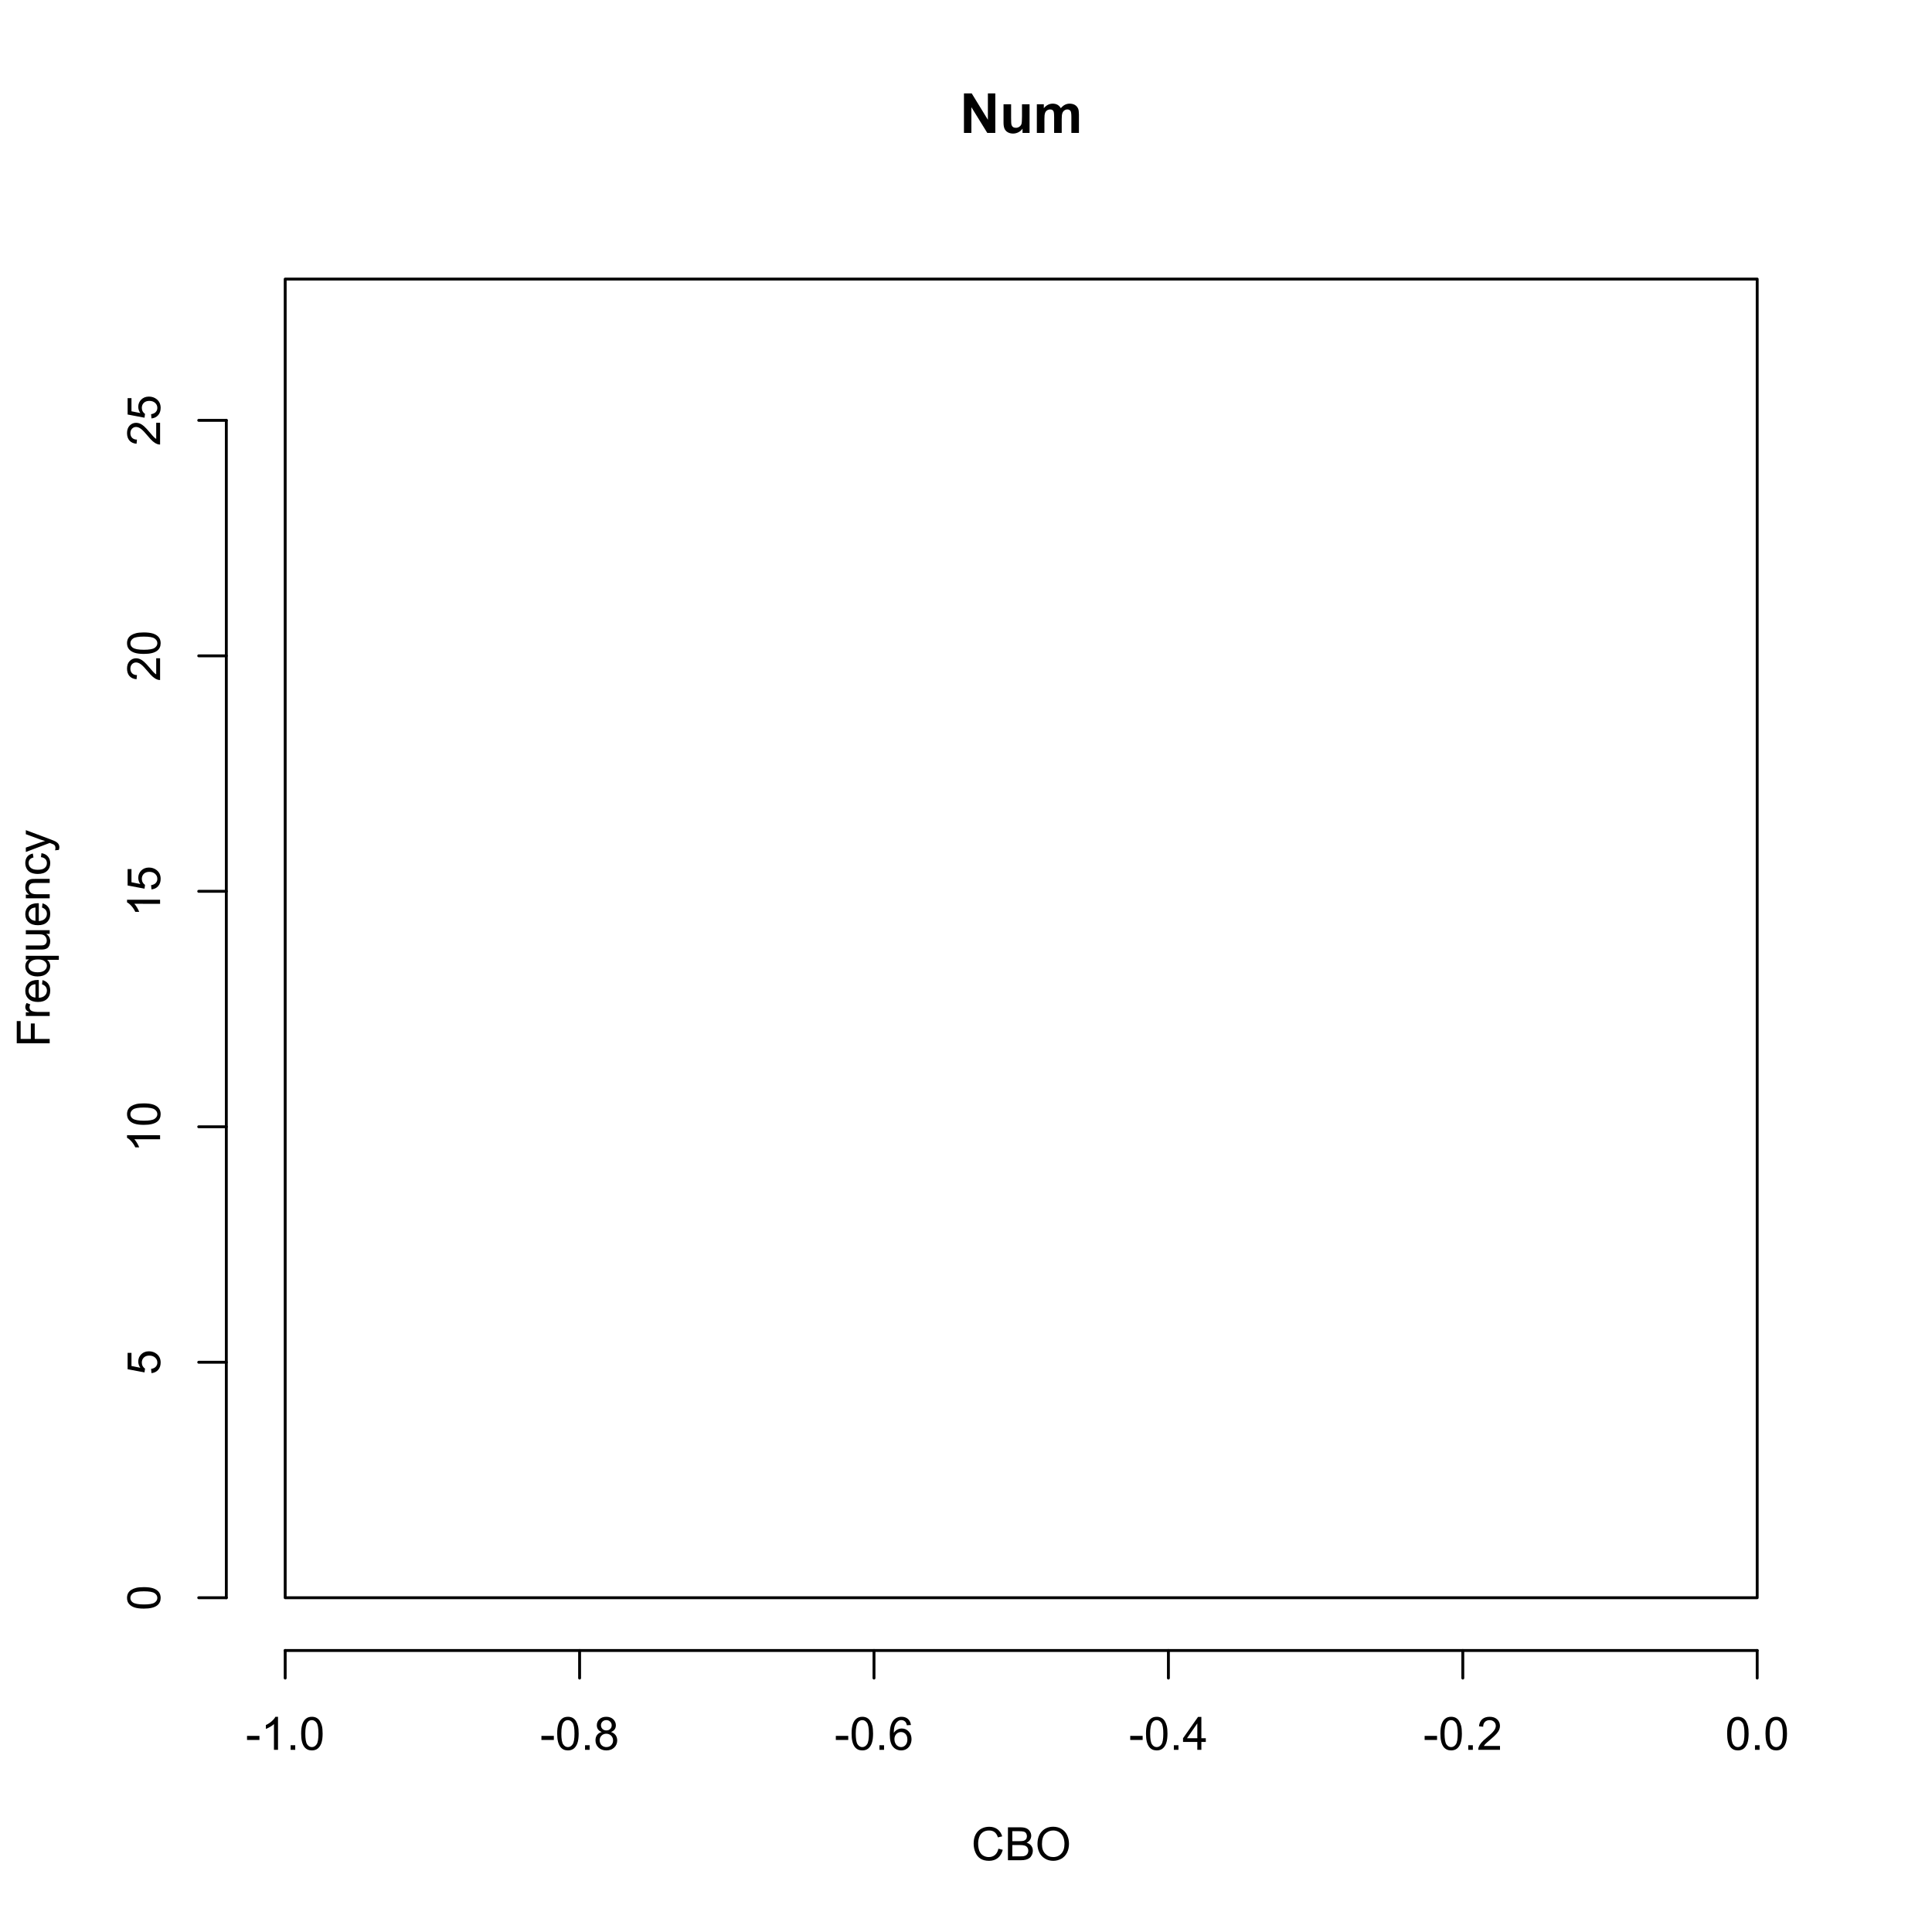
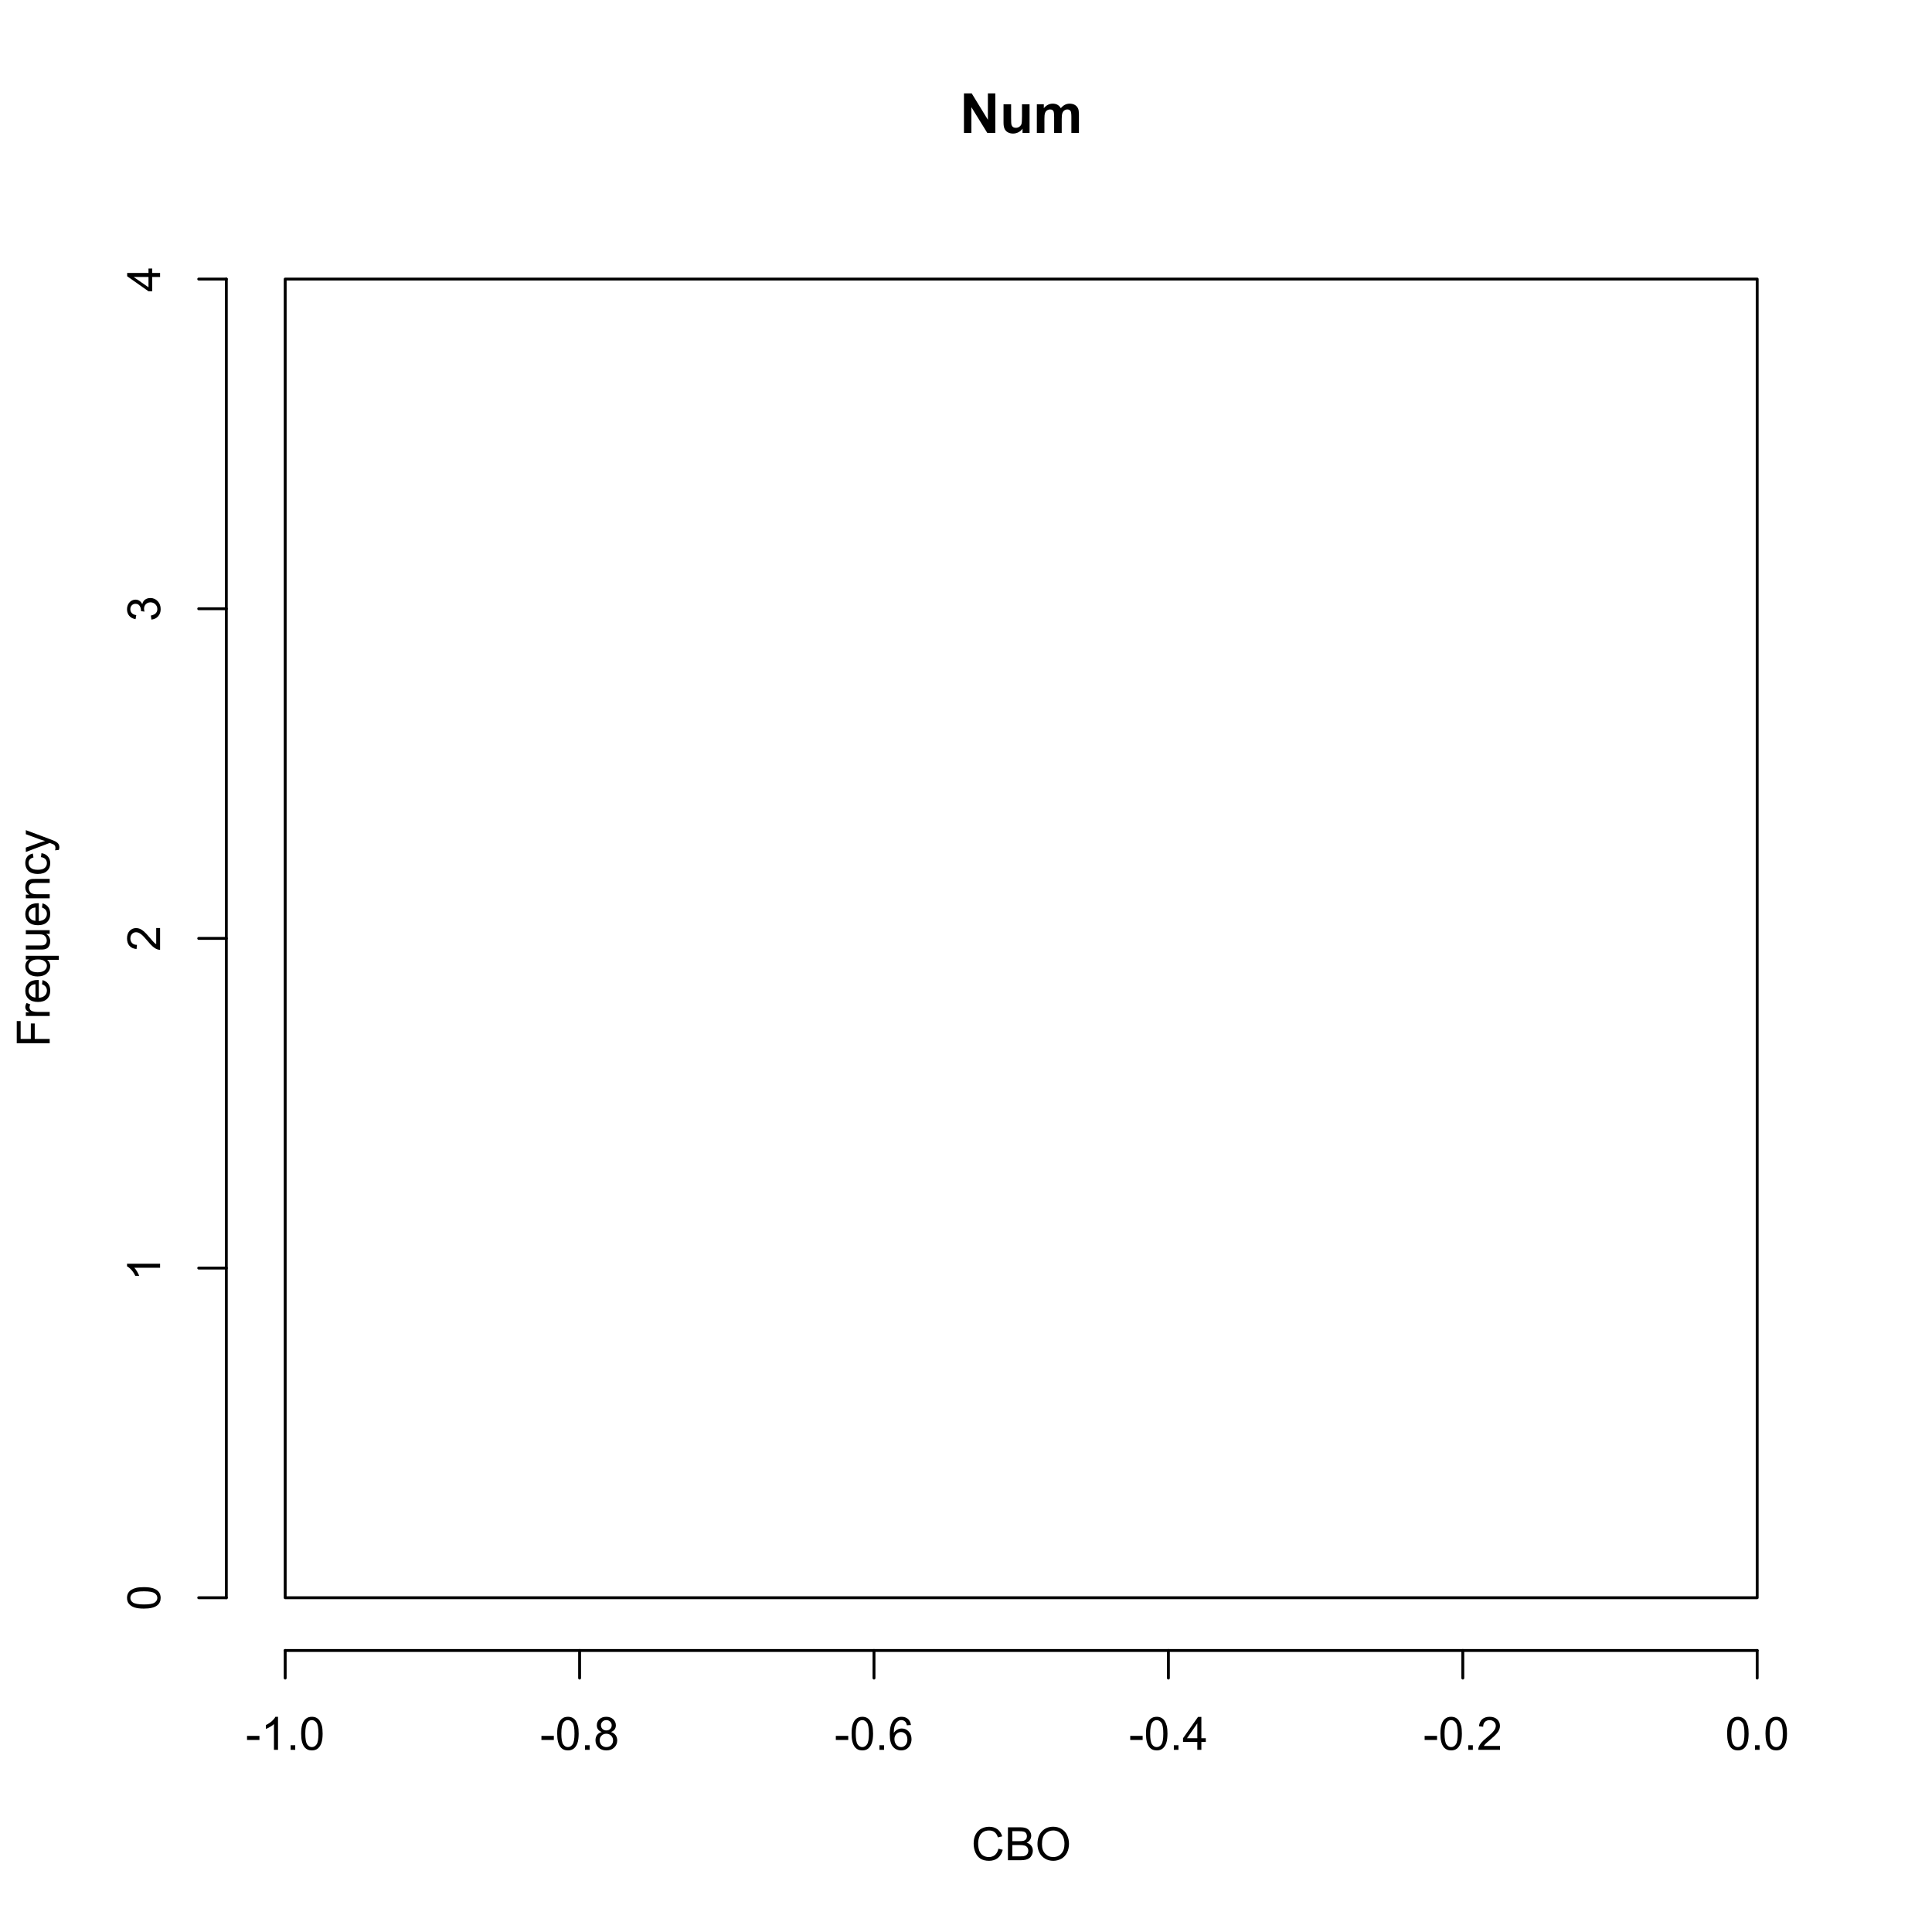
<svg xmlns="http://www.w3.org/2000/svg" xmlns:xlink="http://www.w3.org/1999/xlink" width="504pt" height="504pt" viewBox="0 0 504 504" version="1.1">
  <defs>
    <g>
      <symbol overflow="visible" id="glyph0-0">
        <path style="stroke:none;" d="M 1.801 0 L 1.801 -9 L 9 -9 L 9 0 Z M 2.023 -0.227 L 8.773 -0.227 L 8.773 -8.773 L 2.023 -8.773 Z M 2.023 -0.227 " />
      </symbol>
      <symbol overflow="visible" id="glyph0-1">
        <path style="stroke:none;" d="M 1.07 0 L 1.07 -10.309 L 3.094 -10.309 L 7.312 -3.426 L 7.312 -10.309 L 9.246 -10.309 L 9.246 0 L 7.156 0 L 3.004 -6.723 L 3.004 0 Z M 1.07 0 " />
      </symbol>
      <symbol overflow="visible" id="glyph0-2">
        <path style="stroke:none;" d="M 5.949 0 L 5.949 -1.117 C 5.672 -0.715 5.316 -0.402 4.875 -0.176 C 4.43 0.051 3.961 0.164 3.473 0.168 C 2.969 0.164 2.52 0.059 2.125 -0.16 C 1.723 -0.379 1.434 -0.691 1.258 -1.09 C 1.078 -1.488 0.988 -2.039 0.992 -2.742 L 0.992 -7.469 L 2.969 -7.469 L 2.969 -4.035 C 2.965 -2.984 3 -2.34 3.074 -2.105 C 3.145 -1.863 3.277 -1.676 3.473 -1.543 C 3.664 -1.402 3.906 -1.336 4.203 -1.336 C 4.539 -1.336 4.844 -1.426 5.109 -1.613 C 5.375 -1.793 5.559 -2.023 5.66 -2.301 C 5.758 -2.574 5.805 -3.246 5.809 -4.316 L 5.809 -7.469 L 7.785 -7.469 L 7.785 0 Z M 5.949 0 " />
      </symbol>
      <symbol overflow="visible" id="glyph0-3">
        <path style="stroke:none;" d="M 0.887 -7.469 L 2.707 -7.469 L 2.707 -6.449 C 3.355 -7.238 4.129 -7.633 5.035 -7.637 C 5.508 -7.633 5.922 -7.535 6.277 -7.34 C 6.625 -7.141 6.914 -6.844 7.145 -6.449 C 7.469 -6.844 7.824 -7.141 8.203 -7.34 C 8.582 -7.535 8.988 -7.633 9.422 -7.637 C 9.969 -7.633 10.43 -7.523 10.812 -7.301 C 11.188 -7.078 11.473 -6.75 11.664 -6.32 C 11.797 -6 11.863 -5.484 11.867 -4.773 L 11.867 0 L 9.895 0 L 9.895 -4.27 C 9.891 -5.008 9.82 -5.484 9.688 -5.703 C 9.5 -5.98 9.219 -6.121 8.844 -6.125 C 8.562 -6.121 8.305 -6.039 8.062 -5.871 C 7.82 -5.699 7.645 -5.449 7.535 -5.129 C 7.426 -4.801 7.371 -4.289 7.375 -3.586 L 7.375 0 L 5.398 0 L 5.398 -4.094 C 5.395 -4.816 5.359 -5.285 5.293 -5.5 C 5.219 -5.707 5.109 -5.863 4.965 -5.969 C 4.816 -6.07 4.617 -6.121 4.367 -6.125 C 4.059 -6.121 3.785 -6.039 3.543 -5.879 C 3.297 -5.711 3.121 -5.477 3.02 -5.168 C 2.91 -4.855 2.859 -4.34 2.863 -3.629 L 2.863 0 L 0.887 0 Z M 0.887 -7.469 " />
      </symbol>
      <symbol overflow="visible" id="glyph1-0">
        <path style="stroke:none;" d="M 1.5 0 L 1.5 -7.5 L 7.5 -7.5 L 7.5 0 Z M 1.688 -0.188 L 7.312 -0.188 L 7.312 -7.312 L 1.688 -7.312 Z M 1.688 -0.188 " />
      </symbol>
      <symbol overflow="visible" id="glyph1-1">
        <path style="stroke:none;" d="M 7.055 -3.012 L 8.191 -2.727 C 7.953 -1.789 7.523 -1.078 6.906 -0.586 C 6.285 -0.098 5.527 0.145 4.633 0.148 C 3.707 0.145 2.953 -0.039 2.375 -0.418 C 1.793 -0.793 1.352 -1.34 1.051 -2.055 C 0.746 -2.77 0.598 -3.539 0.598 -4.359 C 0.598 -5.254 0.766 -6.031 1.109 -6.699 C 1.449 -7.363 1.938 -7.871 2.57 -8.215 C 3.199 -8.559 3.895 -8.73 4.652 -8.734 C 5.512 -8.73 6.234 -8.512 6.82 -8.078 C 7.406 -7.637 7.812 -7.023 8.047 -6.234 L 6.926 -5.969 C 6.723 -6.59 6.434 -7.047 6.059 -7.336 C 5.68 -7.621 5.203 -7.762 4.629 -7.766 C 3.969 -7.762 3.414 -7.605 2.973 -7.289 C 2.527 -6.969 2.219 -6.543 2.039 -6.012 C 1.859 -5.48 1.77 -4.93 1.77 -4.367 C 1.77 -3.633 1.875 -2.996 2.086 -2.449 C 2.297 -1.902 2.629 -1.496 3.082 -1.23 C 3.531 -0.961 4.016 -0.824 4.539 -0.828 C 5.176 -0.824 5.715 -1.008 6.156 -1.379 C 6.598 -1.742 6.898 -2.289 7.055 -3.012 Z M 7.055 -3.012 " />
      </symbol>
      <symbol overflow="visible" id="glyph1-2">
        <path style="stroke:none;" d="M 0.879 0 L 0.879 -8.59 L 4.102 -8.59 C 4.758 -8.59 5.281 -8.5 5.68 -8.328 C 6.07 -8.152 6.383 -7.887 6.609 -7.527 C 6.836 -7.164 6.949 -6.785 6.949 -6.391 C 6.949 -6.023 6.848 -5.68 6.648 -5.355 C 6.449 -5.027 6.148 -4.766 5.75 -4.57 C 6.266 -4.418 6.664 -4.156 6.945 -3.793 C 7.223 -3.422 7.363 -2.988 7.367 -2.492 C 7.363 -2.086 7.277 -1.711 7.109 -1.367 C 6.938 -1.02 6.73 -0.754 6.48 -0.57 C 6.23 -0.379 5.914 -0.238 5.539 -0.145 C 5.16 -0.047 4.699 0 4.156 0 Z M 2.016 -4.98 L 3.875 -4.98 C 4.375 -4.98 4.738 -5.012 4.957 -5.078 C 5.246 -5.164 5.461 -5.309 5.609 -5.508 C 5.75 -5.703 5.824 -5.953 5.828 -6.258 C 5.824 -6.543 5.758 -6.793 5.625 -7.012 C 5.488 -7.227 5.293 -7.375 5.039 -7.457 C 4.781 -7.535 4.344 -7.574 3.734 -7.578 L 2.016 -7.578 Z M 2.016 -1.016 L 4.156 -1.016 C 4.516 -1.012 4.773 -1.027 4.93 -1.055 C 5.188 -1.102 5.406 -1.18 5.582 -1.289 C 5.758 -1.398 5.902 -1.555 6.016 -1.766 C 6.129 -1.969 6.188 -2.211 6.188 -2.492 C 6.188 -2.805 6.105 -3.082 5.941 -3.324 C 5.777 -3.559 5.547 -3.727 5.258 -3.824 C 4.961 -3.918 4.543 -3.965 4 -3.969 L 2.016 -3.969 Z M 2.016 -1.016 " />
      </symbol>
      <symbol overflow="visible" id="glyph1-3">
        <path style="stroke:none;" d="M 0.578 -4.184 C 0.574 -5.605 0.957 -6.719 1.727 -7.531 C 2.488 -8.336 3.477 -8.742 4.695 -8.742 C 5.484 -8.742 6.199 -8.551 6.836 -8.172 C 7.473 -7.793 7.957 -7.266 8.293 -6.586 C 8.625 -5.906 8.793 -5.137 8.797 -4.281 C 8.793 -3.41 8.617 -2.633 8.27 -1.945 C 7.914 -1.258 7.418 -0.734 6.773 -0.383 C 6.125 -0.027 5.43 0.145 4.688 0.148 C 3.879 0.145 3.156 -0.047 2.52 -0.438 C 1.879 -0.824 1.395 -1.359 1.07 -2.039 C 0.738 -2.715 0.574 -3.43 0.578 -4.184 Z M 1.75 -4.164 C 1.746 -3.129 2.023 -2.312 2.586 -1.719 C 3.141 -1.121 3.84 -0.824 4.68 -0.828 C 5.535 -0.824 6.238 -1.125 6.793 -1.73 C 7.344 -2.328 7.621 -3.184 7.625 -4.289 C 7.621 -4.984 7.504 -5.594 7.27 -6.117 C 7.031 -6.641 6.684 -7.043 6.23 -7.332 C 5.77 -7.617 5.262 -7.762 4.699 -7.766 C 3.895 -7.762 3.199 -7.484 2.621 -6.934 C 2.035 -6.379 1.746 -5.457 1.75 -4.164 Z M 1.75 -4.164 " />
      </symbol>
      <symbol overflow="visible" id="glyph1-4">
        <path style="stroke:none;" d="M 0.383 -2.578 L 0.383 -3.641 L 3.621 -3.641 L 3.621 -2.578 Z M 0.383 -2.578 " />
      </symbol>
      <symbol overflow="visible" id="glyph1-5">
        <path style="stroke:none;" d="M 4.469 0 L 3.414 0 L 3.414 -6.719 C 3.16 -6.477 2.828 -6.234 2.414 -5.996 C 2 -5.75 1.629 -5.57 1.305 -5.449 L 1.305 -6.469 C 1.895 -6.742 2.41 -7.078 2.852 -7.477 C 3.293 -7.871 3.605 -8.254 3.789 -8.625 L 4.469 -8.625 Z M 4.469 0 " />
      </symbol>
      <symbol overflow="visible" id="glyph1-6">
        <path style="stroke:none;" d="M 1.09 0 L 1.09 -1.203 L 2.289 -1.203 L 2.289 0 Z M 1.09 0 " />
      </symbol>
      <symbol overflow="visible" id="glyph1-7">
        <path style="stroke:none;" d="M 0.5 -4.234 C 0.496 -5.246 0.602 -6.062 0.812 -6.688 C 1.02 -7.305 1.328 -7.785 1.742 -8.121 C 2.148 -8.457 2.668 -8.625 3.297 -8.625 C 3.758 -8.625 4.164 -8.531 4.512 -8.348 C 4.855 -8.16 5.141 -7.891 5.371 -7.543 C 5.594 -7.191 5.773 -6.766 5.906 -6.266 C 6.035 -5.762 6.098 -5.086 6.102 -4.234 C 6.098 -3.227 5.996 -2.414 5.789 -1.797 C 5.578 -1.176 5.266 -0.695 4.859 -0.359 C 4.445 -0.02 3.926 0.145 3.297 0.148 C 2.465 0.145 1.816 -0.148 1.348 -0.742 C 0.781 -1.457 0.496 -2.621 0.5 -4.234 Z M 1.582 -4.234 C 1.582 -2.824 1.746 -1.887 2.074 -1.418 C 2.402 -0.949 2.809 -0.715 3.297 -0.719 C 3.777 -0.715 4.184 -0.949 4.52 -1.422 C 4.848 -1.887 5.016 -2.824 5.016 -4.234 C 5.016 -5.648 4.848 -6.59 4.52 -7.055 C 4.184 -7.516 3.773 -7.746 3.289 -7.75 C 2.801 -7.746 2.414 -7.543 2.125 -7.137 C 1.762 -6.613 1.582 -5.645 1.582 -4.234 Z M 1.582 -4.234 " />
      </symbol>
      <symbol overflow="visible" id="glyph1-8">
        <path style="stroke:none;" d="M 2.121 -4.656 C 1.684 -4.816 1.359 -5.047 1.148 -5.344 C 0.938 -5.641 0.832 -5.996 0.832 -6.41 C 0.832 -7.035 1.055 -7.559 1.504 -7.984 C 1.953 -8.41 2.551 -8.625 3.297 -8.625 C 4.043 -8.625 4.648 -8.406 5.109 -7.973 C 5.566 -7.535 5.793 -7.004 5.797 -6.383 C 5.793 -5.977 5.688 -5.629 5.48 -5.34 C 5.27 -5.043 4.953 -4.816 4.531 -4.656 C 5.055 -4.48 5.457 -4.203 5.734 -3.824 C 6.008 -3.438 6.145 -2.98 6.148 -2.453 C 6.145 -1.715 5.887 -1.098 5.367 -0.602 C 4.844 -0.102 4.16 0.145 3.316 0.148 C 2.469 0.145 1.785 -0.102 1.266 -0.605 C 0.742 -1.105 0.48 -1.734 0.484 -2.484 C 0.48 -3.039 0.621 -3.504 0.91 -3.887 C 1.191 -4.262 1.598 -4.52 2.121 -4.656 Z M 1.91 -6.445 C 1.91 -6.039 2.039 -5.707 2.301 -5.449 C 2.562 -5.191 2.902 -5.062 3.32 -5.062 C 3.723 -5.062 4.055 -5.188 4.32 -5.445 C 4.578 -5.695 4.711 -6.012 4.711 -6.387 C 4.711 -6.773 4.574 -7.098 4.309 -7.363 C 4.035 -7.625 3.703 -7.758 3.312 -7.758 C 2.906 -7.758 2.574 -7.629 2.309 -7.371 C 2.043 -7.113 1.91 -6.805 1.91 -6.445 Z M 1.57 -2.477 C 1.57 -2.176 1.641 -1.887 1.785 -1.605 C 1.926 -1.324 2.137 -1.105 2.422 -0.949 C 2.699 -0.793 3.004 -0.715 3.328 -0.719 C 3.832 -0.715 4.246 -0.879 4.578 -1.207 C 4.902 -1.531 5.066 -1.941 5.07 -2.445 C 5.066 -2.945 4.898 -3.367 4.562 -3.703 C 4.223 -4.035 3.801 -4.199 3.293 -4.203 C 2.793 -4.199 2.379 -4.035 2.059 -3.711 C 1.73 -3.379 1.57 -2.969 1.57 -2.477 Z M 1.57 -2.477 " />
      </symbol>
      <symbol overflow="visible" id="glyph1-9">
        <path style="stroke:none;" d="M 5.969 -6.484 L 4.922 -6.406 C 4.828 -6.812 4.695 -7.113 4.523 -7.305 C 4.234 -7.605 3.883 -7.758 3.469 -7.758 C 3.133 -7.758 2.836 -7.664 2.586 -7.477 C 2.25 -7.234 1.988 -6.879 1.797 -6.414 C 1.605 -5.949 1.508 -5.289 1.5 -4.43 C 1.754 -4.812 2.062 -5.098 2.434 -5.289 C 2.797 -5.473 3.184 -5.566 3.586 -5.57 C 4.289 -5.566 4.887 -5.309 5.383 -4.793 C 5.875 -4.277 6.121 -3.609 6.125 -2.789 C 6.121 -2.25 6.004 -1.746 5.773 -1.285 C 5.539 -0.82 5.223 -0.469 4.816 -0.223 C 4.41 0.023 3.949 0.145 3.434 0.148 C 2.555 0.145 1.836 -0.176 1.285 -0.82 C 0.727 -1.469 0.449 -2.535 0.453 -4.02 C 0.449 -5.676 0.758 -6.883 1.371 -7.641 C 1.902 -8.297 2.621 -8.625 3.531 -8.625 C 4.207 -8.625 4.762 -8.434 5.195 -8.055 C 5.625 -7.676 5.883 -7.152 5.969 -6.484 Z M 1.664 -2.781 C 1.664 -2.418 1.738 -2.07 1.895 -1.738 C 2.043 -1.406 2.262 -1.152 2.543 -0.98 C 2.82 -0.801 3.109 -0.715 3.414 -0.719 C 3.859 -0.715 4.242 -0.895 4.566 -1.258 C 4.883 -1.613 5.043 -2.102 5.047 -2.727 C 5.043 -3.316 4.887 -3.785 4.57 -4.129 C 4.25 -4.469 3.852 -4.641 3.375 -4.641 C 2.898 -4.641 2.492 -4.469 2.16 -4.129 C 1.828 -3.785 1.664 -3.336 1.664 -2.781 Z M 1.664 -2.781 " />
      </symbol>
      <symbol overflow="visible" id="glyph1-10">
        <path style="stroke:none;" d="M 3.879 0 L 3.879 -2.055 L 0.152 -2.055 L 0.152 -3.023 L 4.07 -8.59 L 4.934 -8.59 L 4.934 -3.023 L 6.094 -3.023 L 6.094 -2.055 L 4.934 -2.055 L 4.934 0 Z M 3.879 -3.023 L 3.879 -6.898 L 1.188 -3.023 Z M 3.879 -3.023 " />
      </symbol>
      <symbol overflow="visible" id="glyph1-11">
        <path style="stroke:none;" d="M 6.039 -1.016 L 6.039 0 L 0.363 0 C 0.355 -0.254 0.395 -0.496 0.484 -0.734 C 0.629 -1.117 0.859 -1.5 1.18 -1.875 C 1.492 -2.25 1.953 -2.684 2.562 -3.176 C 3.492 -3.941 4.125 -4.547 4.453 -4.992 C 4.781 -5.438 4.945 -5.859 4.945 -6.266 C 4.945 -6.68 4.793 -7.031 4.496 -7.32 C 4.191 -7.602 3.805 -7.746 3.328 -7.75 C 2.82 -7.746 2.414 -7.594 2.109 -7.293 C 1.805 -6.984 1.648 -6.562 1.648 -6.031 L 0.562 -6.141 C 0.633 -6.945 0.91 -7.559 1.398 -7.988 C 1.879 -8.41 2.531 -8.625 3.352 -8.625 C 4.172 -8.625 4.824 -8.395 5.309 -7.938 C 5.789 -7.48 6.027 -6.914 6.031 -6.242 C 6.027 -5.895 5.957 -5.559 5.82 -5.227 C 5.676 -4.891 5.441 -4.539 5.117 -4.176 C 4.789 -3.805 4.25 -3.301 3.492 -2.664 C 2.859 -2.129 2.453 -1.77 2.273 -1.582 C 2.094 -1.395 1.945 -1.203 1.828 -1.016 Z M 6.039 -1.016 " />
      </symbol>
      <symbol overflow="visible" id="glyph2-0">
        <path style="stroke:none;" d="M 0 -1.5 L -7.5 -1.5 L -7.5 -7.5 L 0 -7.5 Z M -0.188 -1.688 L -0.188 -7.312 L -7.312 -7.312 L -7.312 -1.688 Z M -0.188 -1.688 " />
      </symbol>
      <symbol overflow="visible" id="glyph2-1">
        <path style="stroke:none;" d="M 0 -0.984 L -8.59 -0.984 L -8.59 -6.781 L -7.578 -6.781 L -7.578 -2.121 L -4.914 -2.121 L -4.914 -6.152 L -3.902 -6.152 L -3.902 -2.121 L 0 -2.121 Z M 0 -0.984 " />
      </symbol>
      <symbol overflow="visible" id="glyph2-2">
        <path style="stroke:none;" d="M 0 -0.781 L -6.223 -0.781 L -6.223 -1.73 L -5.281 -1.73 C -5.719 -1.969 -6.012 -2.191 -6.152 -2.398 C -6.293 -2.602 -6.363 -2.828 -6.363 -3.078 C -6.363 -3.43 -6.25 -3.793 -6.023 -4.16 L -5.047 -3.797 C -5.195 -3.539 -5.273 -3.281 -5.273 -3.023 C -5.273 -2.793 -5.203 -2.586 -5.066 -2.402 C -4.926 -2.219 -4.734 -2.086 -4.488 -2.012 C -4.113 -1.891 -3.703 -1.832 -3.258 -1.836 L 0 -1.836 Z M 0 -0.781 " />
      </symbol>
      <symbol overflow="visible" id="glyph2-3">
        <path style="stroke:none;" d="M -2.004 -5.051 L -1.867 -6.141 C -1.23 -5.969 -0.738 -5.648 -0.387 -5.184 C -0.035 -4.719 0.141 -4.125 0.141 -3.406 C 0.141 -2.492 -0.137 -1.77 -0.699 -1.238 C -1.254 -0.703 -2.043 -0.438 -3.059 -0.441 C -4.105 -0.438 -4.918 -0.707 -5.496 -1.25 C -6.074 -1.785 -6.363 -2.484 -6.363 -3.348 C -6.363 -4.176 -6.078 -4.855 -5.512 -5.383 C -4.945 -5.91 -4.148 -6.176 -3.121 -6.176 C -3.055 -6.176 -2.961 -6.172 -2.84 -6.172 L -2.844 -1.531 C -2.156 -1.566 -1.633 -1.762 -1.27 -2.109 C -0.906 -2.457 -0.727 -2.891 -0.727 -3.41 C -0.727 -3.797 -0.828 -4.125 -1.031 -4.402 C -1.234 -4.672 -1.559 -4.891 -2.004 -5.051 Z M -3.711 -1.59 L -3.707 -5.062 C -4.227 -5.016 -4.621 -4.883 -4.887 -4.664 C -5.293 -4.328 -5.496 -3.891 -5.496 -3.359 C -5.496 -2.871 -5.332 -2.465 -5.008 -2.137 C -4.684 -1.805 -4.25 -1.621 -3.711 -1.59 Z M -3.711 -1.59 " />
      </symbol>
      <symbol overflow="visible" id="glyph2-4">
        <path style="stroke:none;" d="M 2.387 -4.758 L -0.66 -4.758 C -0.43 -4.594 -0.238 -4.363 -0.086 -4.066 C 0.066 -3.77 0.141 -3.457 0.141 -3.129 C 0.141 -2.391 -0.152 -1.754 -0.742 -1.223 C -1.332 -0.688 -2.141 -0.422 -3.172 -0.422 C -3.793 -0.422 -4.355 -0.527 -4.852 -0.746 C -5.344 -0.961 -5.719 -1.277 -5.977 -1.691 C -6.234 -2.102 -6.363 -2.555 -6.363 -3.047 C -6.363 -3.816 -6.039 -4.422 -5.391 -4.863 L -6.223 -4.863 L -6.223 -5.812 L 2.387 -5.812 Z M -3.129 -1.508 C -2.328 -1.504 -1.727 -1.672 -1.328 -2.012 C -0.926 -2.344 -0.727 -2.746 -0.727 -3.219 C -0.727 -3.664 -0.914 -4.051 -1.297 -4.375 C -1.672 -4.699 -2.254 -4.863 -3.035 -4.863 C -3.863 -4.863 -4.484 -4.691 -4.902 -4.352 C -5.32 -4.008 -5.531 -3.605 -5.531 -3.148 C -5.531 -2.688 -5.336 -2.301 -4.949 -1.984 C -4.559 -1.664 -3.953 -1.504 -3.129 -1.508 Z M -3.129 -1.508 " />
      </symbol>
      <symbol overflow="visible" id="glyph2-5">
        <path style="stroke:none;" d="M 0 -4.867 L -0.914 -4.867 C -0.211 -4.379 0.141 -3.723 0.141 -2.895 C 0.141 -2.527 0.07 -2.184 -0.07 -1.867 C -0.211 -1.547 -0.387 -1.309 -0.598 -1.156 C -0.809 -1 -1.07 -0.895 -1.383 -0.832 C -1.59 -0.789 -1.918 -0.766 -2.367 -0.77 L -6.223 -0.77 L -6.223 -1.824 L -2.773 -1.824 C -2.219 -1.82 -1.848 -1.844 -1.656 -1.887 C -1.379 -1.949 -1.16 -2.09 -1.004 -2.309 C -0.84 -2.523 -0.762 -2.789 -0.766 -3.105 C -0.762 -3.418 -0.844 -3.715 -1.008 -3.996 C -1.172 -4.273 -1.391 -4.469 -1.672 -4.586 C -1.945 -4.699 -2.352 -4.758 -2.887 -4.758 L -6.223 -4.758 L -6.223 -5.812 L 0 -5.812 Z M 0 -4.867 " />
      </symbol>
      <symbol overflow="visible" id="glyph2-6">
        <path style="stroke:none;" d="M 0 -0.789 L -6.223 -0.793 L -6.223 -1.742 L -5.336 -1.742 C -6.02 -2.195 -6.363 -2.855 -6.363 -3.723 C -6.363 -4.09 -6.293 -4.434 -6.16 -4.754 C -6.023 -5.066 -5.848 -5.305 -5.633 -5.461 C -5.41 -5.617 -5.152 -5.727 -4.852 -5.789 C -4.656 -5.828 -4.312 -5.848 -3.824 -5.848 L 0 -5.848 L 0 -4.793 L -3.785 -4.793 C -4.215 -4.793 -4.535 -4.75 -4.75 -4.668 C -4.961 -4.586 -5.129 -4.441 -5.258 -4.234 C -5.383 -4.023 -5.449 -3.777 -5.449 -3.5 C -5.449 -3.047 -5.305 -2.66 -5.02 -2.336 C -4.734 -2.008 -4.195 -1.844 -3.398 -1.848 L 0 -1.844 Z M 0 -0.789 " />
      </symbol>
      <symbol overflow="visible" id="glyph2-7">
        <path style="stroke:none;" d="M -2.277 -4.852 L -2.145 -5.891 C -1.426 -5.773 -0.863 -5.484 -0.465 -5.02 C -0.059 -4.551 0.141 -3.977 0.141 -3.297 C 0.141 -2.445 -0.137 -1.762 -0.695 -1.246 C -1.25 -0.727 -2.047 -0.469 -3.086 -0.469 C -3.754 -0.469 -4.344 -0.578 -4.852 -0.801 C -5.355 -1.023 -5.73 -1.363 -5.984 -1.82 C -6.234 -2.273 -6.363 -2.77 -6.363 -3.305 C -6.363 -3.98 -6.191 -4.531 -5.848 -4.965 C -5.504 -5.391 -5.02 -5.668 -4.395 -5.789 L -4.234 -4.766 C -4.652 -4.664 -4.969 -4.492 -5.18 -4.246 C -5.391 -3.996 -5.496 -3.695 -5.496 -3.348 C -5.496 -2.812 -5.305 -2.383 -4.922 -2.051 C -4.539 -1.719 -3.938 -1.551 -3.117 -1.555 C -2.281 -1.551 -1.672 -1.711 -1.293 -2.035 C -0.914 -2.352 -0.727 -2.77 -0.727 -3.289 C -0.727 -3.695 -0.852 -4.043 -1.105 -4.324 C -1.359 -4.602 -1.75 -4.777 -2.277 -4.852 Z M -2.277 -4.852 " />
      </symbol>
      <symbol overflow="visible" id="glyph2-8">
        <path style="stroke:none;" d="M 2.398 -0.742 L 1.406 -0.625 C 1.469 -0.855 1.5 -1.059 1.5 -1.23 C 1.5 -1.465 1.461 -1.652 1.383 -1.793 C 1.305 -1.934 1.195 -2.047 1.055 -2.141 C 0.949 -2.203 0.688 -2.312 0.27 -2.461 C 0.211 -2.48 0.125 -2.512 0.012 -2.555 L -6.223 -0.195 L -6.223 -1.332 L -2.617 -2.625 C -2.16 -2.789 -1.68 -2.938 -1.176 -3.078 C -1.656 -3.195 -2.129 -3.34 -2.594 -3.508 L -6.223 -4.84 L -6.223 -5.895 L 0.105 -3.527 C 0.789 -3.273 1.258 -3.074 1.52 -2.938 C 1.863 -2.746 2.117 -2.531 2.281 -2.289 C 2.438 -2.043 2.52 -1.754 2.523 -1.422 C 2.52 -1.215 2.477 -0.988 2.398 -0.742 Z M 2.398 -0.742 " />
      </symbol>
      <symbol overflow="visible" id="glyph2-9">
        <path style="stroke:none;" d="M -4.234 -0.5 C -5.246 -0.496 -6.062 -0.602 -6.688 -0.812 C -7.305 -1.02 -7.785 -1.328 -8.121 -1.742 C -8.457 -2.152 -8.625 -2.672 -8.625 -3.301 C -8.625 -3.758 -8.531 -4.164 -8.348 -4.512 C -8.16 -4.859 -7.891 -5.145 -7.543 -5.371 C -7.191 -5.594 -6.766 -5.773 -6.266 -5.906 C -5.762 -6.035 -5.086 -6.098 -4.234 -6.102 C -3.223 -6.098 -2.41 -5.996 -1.793 -5.789 C -1.176 -5.578 -0.695 -5.266 -0.359 -4.859 C -0.02 -4.445 0.145 -3.926 0.148 -3.297 C 0.145 -2.465 -0.148 -1.816 -0.742 -1.348 C -1.457 -0.781 -2.621 -0.496 -4.234 -0.5 Z M -4.234 -1.582 C -2.824 -1.582 -1.887 -1.746 -1.418 -2.074 C -0.949 -2.402 -0.715 -2.809 -0.719 -3.297 C -0.715 -3.777 -0.949 -4.184 -1.422 -4.52 C -1.887 -4.848 -2.824 -5.016 -4.234 -5.016 C -5.648 -5.016 -6.59 -4.848 -7.055 -4.52 C -7.516 -4.188 -7.746 -3.777 -7.75 -3.289 C -7.746 -2.801 -7.543 -2.414 -7.137 -2.129 C -6.613 -1.762 -5.645 -1.582 -4.234 -1.582 Z M -4.234 -1.582 " />
      </symbol>
      <symbol overflow="visible" id="glyph2-10">
-         <path style="stroke:none;" d="M -2.25 -0.5 L -2.344 -1.605 C -1.805 -1.684 -1.398 -1.871 -1.125 -2.176 C -0.852 -2.473 -0.715 -2.836 -0.719 -3.258 C -0.715 -3.766 -0.906 -4.195 -1.293 -4.547 C -1.672 -4.898 -2.18 -5.074 -2.816 -5.074 C -3.414 -5.074 -3.891 -4.902 -4.242 -4.566 C -4.59 -4.227 -4.762 -3.785 -4.766 -3.242 C -4.762 -2.898 -4.684 -2.594 -4.531 -2.32 C -4.375 -2.047 -4.176 -1.832 -3.93 -1.676 L -4.062 -0.688 L -8.473 -1.52 L -8.473 -5.789 L -7.465 -5.789 L -7.465 -2.363 L -5.156 -1.898 C -5.516 -2.414 -5.695 -2.953 -5.695 -3.523 C -5.695 -4.27 -5.434 -4.902 -4.914 -5.422 C -4.395 -5.934 -3.727 -6.191 -2.91 -6.195 C -2.133 -6.191 -1.461 -5.965 -0.895 -5.516 C -0.199 -4.961 0.145 -4.211 0.148 -3.258 C 0.145 -2.477 -0.07 -1.836 -0.508 -1.344 C -0.941 -0.848 -1.523 -0.566 -2.25 -0.5 Z M -2.25 -0.5 " />
+         <path style="stroke:none;" d="M 0 -4.469 L 0 -3.414 L -6.719 -3.418 C -6.477 -3.16 -6.234 -2.828 -5.996 -2.418 C -5.75 -2.004 -5.57 -1.633 -5.449 -1.309 L -6.469 -1.309 C -6.742 -1.895 -7.078 -2.41 -7.477 -2.852 C -7.871 -3.293 -8.254 -3.605 -8.625 -3.793 L -8.625 -4.473 Z M 0 -4.469 " />
      </symbol>
      <symbol overflow="visible" id="glyph2-11">
-         <path style="stroke:none;" d="M 0 -4.469 L 0 -3.414 L -6.719 -3.418 C -6.477 -3.16 -6.234 -2.828 -5.996 -2.418 C -5.75 -2.004 -5.57 -1.633 -5.449 -1.309 L -6.469 -1.309 C -6.742 -1.895 -7.078 -2.41 -7.477 -2.852 C -7.871 -3.293 -8.254 -3.605 -8.625 -3.793 L -8.625 -4.473 Z M 0 -4.469 " />
+         <path style="stroke:none;" d="M -1.012 -6.039 L 0 -6.039 L 0 -0.363 C -0.254 -0.355 -0.496 -0.395 -0.734 -0.488 C -1.117 -0.629 -1.5 -0.859 -1.875 -1.18 C -2.25 -1.496 -2.684 -1.957 -3.176 -2.562 C -3.941 -3.492 -4.547 -4.125 -4.992 -4.453 C -5.438 -4.781 -5.859 -4.945 -6.266 -4.945 C -6.68 -4.945 -7.031 -4.793 -7.32 -4.496 C -7.602 -4.195 -7.746 -3.809 -7.75 -3.328 C -7.746 -2.82 -7.594 -2.414 -7.293 -2.109 C -6.984 -1.805 -6.562 -1.648 -6.031 -1.648 L -6.141 -0.562 C -6.945 -0.637 -7.559 -0.914 -7.988 -1.402 C -8.41 -1.883 -8.625 -2.535 -8.625 -3.352 C -8.625 -4.176 -8.395 -4.828 -7.938 -5.309 C -7.48 -5.789 -6.914 -6.027 -6.242 -6.031 C -5.895 -6.027 -5.559 -5.957 -5.227 -5.82 C -4.891 -5.676 -4.539 -5.441 -4.176 -5.117 C -3.805 -4.789 -3.301 -4.25 -2.664 -3.492 C -2.129 -2.859 -1.77 -2.453 -1.582 -2.273 C -1.395 -2.094 -1.203 -1.945 -1.012 -1.828 Z M -1.012 -6.039 " />
      </symbol>
      <symbol overflow="visible" id="glyph2-12">
-         <path style="stroke:none;" d="M -1.012 -6.039 L 0 -6.039 L 0 -0.363 C -0.254 -0.355 -0.496 -0.395 -0.734 -0.488 C -1.117 -0.629 -1.5 -0.859 -1.875 -1.18 C -2.25 -1.496 -2.684 -1.957 -3.176 -2.562 C -3.941 -3.492 -4.547 -4.125 -4.992 -4.453 C -5.438 -4.781 -5.859 -4.945 -6.266 -4.945 C -6.68 -4.945 -7.031 -4.793 -7.32 -4.496 C -7.602 -4.195 -7.746 -3.809 -7.75 -3.328 C -7.746 -2.82 -7.594 -2.414 -7.293 -2.109 C -6.984 -1.805 -6.562 -1.648 -6.031 -1.648 L -6.141 -0.562 C -6.945 -0.637 -7.559 -0.914 -7.988 -1.402 C -8.41 -1.883 -8.625 -2.535 -8.625 -3.352 C -8.625 -4.176 -8.395 -4.828 -7.938 -5.309 C -7.48 -5.789 -6.914 -6.027 -6.242 -6.031 C -5.895 -6.027 -5.559 -5.957 -5.227 -5.82 C -4.891 -5.676 -4.539 -5.441 -4.176 -5.117 C -3.805 -4.789 -3.301 -4.25 -2.664 -3.492 C -2.129 -2.859 -1.77 -2.453 -1.582 -2.273 C -1.395 -2.094 -1.203 -1.945 -1.012 -1.828 Z M -1.012 -6.039 " />
+         <path style="stroke:none;" d="M -2.266 -0.504 L -2.406 -1.559 C -1.809 -1.68 -1.379 -1.883 -1.113 -2.176 C -0.848 -2.465 -0.715 -2.82 -0.719 -3.242 C -0.715 -3.734 -0.887 -4.152 -1.234 -4.496 C -1.574 -4.832 -2 -5.004 -2.512 -5.008 C -2.992 -5.004 -3.391 -4.848 -3.711 -4.535 C -4.023 -4.219 -4.184 -3.816 -4.184 -3.328 C -4.184 -3.129 -4.145 -2.879 -4.066 -2.586 L -4.992 -2.703 C -4.984 -2.77 -4.98 -2.828 -4.98 -2.871 C -4.98 -3.32 -5.098 -3.723 -5.332 -4.086 C -5.566 -4.441 -5.926 -4.621 -6.414 -4.625 C -6.801 -4.621 -7.121 -4.492 -7.375 -4.23 C -7.629 -3.969 -7.758 -3.629 -7.758 -3.219 C -7.758 -2.805 -7.629 -2.465 -7.371 -2.191 C -7.113 -1.918 -6.727 -1.742 -6.211 -1.664 L -6.398 -0.609 C -7.105 -0.738 -7.652 -1.031 -8.043 -1.488 C -8.43 -1.945 -8.625 -2.512 -8.625 -3.195 C -8.625 -3.66 -8.523 -4.094 -8.324 -4.488 C -8.121 -4.883 -7.848 -5.184 -7.5 -5.395 C -7.148 -5.602 -6.777 -5.707 -6.391 -5.707 C -6.02 -5.707 -5.684 -5.605 -5.379 -5.406 C -5.074 -5.207 -4.832 -4.914 -4.652 -4.523 C -4.535 -5.031 -4.289 -5.426 -3.922 -5.707 C -3.547 -5.988 -3.086 -6.129 -2.535 -6.129 C -1.781 -6.129 -1.145 -5.855 -0.629 -5.309 C -0.105 -4.762 0.152 -4.07 0.152 -3.234 C 0.152 -2.477 -0.07 -1.848 -0.52 -1.355 C -0.969 -0.855 -1.551 -0.574 -2.266 -0.504 Z M -2.266 -0.504 " />
+       </symbol>
+       <symbol overflow="visible" id="glyph2-13">
+         <path style="stroke:none;" d="M 0 -3.879 L -2.055 -3.879 L -2.055 -0.152 L -3.023 -0.152 L -8.59 -4.074 L -8.59 -4.934 L -3.023 -4.934 L -3.023 -6.094 L -2.055 -6.094 L -2.055 -4.934 L 0 -4.934 Z M -3.023 -3.879 L -6.898 -3.879 L -3.023 -1.191 Z M -3.023 -3.879 " />
      </symbol>
    </g>
  </defs>
  <g id="surface16">
    <rect x="0" y="0" width="504" height="504" style="fill:rgb(100%,100%,100%);fill-opacity:1;stroke:none;" />
    <g style="fill:rgb(0%,0%,0%);fill-opacity:1;">
      <use xlink:href="#glyph0-1" x="250.398" y="34.676" />
      <use xlink:href="#glyph0-2" x="260.798" y="34.676" />
      <use xlink:href="#glyph0-3" x="269.594" y="34.676" />
    </g>
    <g style="fill:rgb(0%,0%,0%);fill-opacity:1;">
      <use xlink:href="#glyph1-1" x="253.398" y="485.281" />
      <use xlink:href="#glyph1-2" x="262.064" y="485.281" />
      <use xlink:href="#glyph1-3" x="270.068" y="485.281" />
    </g>
    <g style="fill:rgb(0%,0%,0%);fill-opacity:1;">
      <use xlink:href="#glyph2-1" x="12.961" y="273.148" />
      <use xlink:href="#glyph2-2" x="12.961" y="265.818" />
      <use xlink:href="#glyph2-3" x="12.961" y="261.822" />
      <use xlink:href="#glyph2-4" x="12.961" y="255.148" />
      <use xlink:href="#glyph2-5" x="12.961" y="248.475" />
      <use xlink:href="#glyph2-3" x="12.961" y="241.801" />
      <use xlink:href="#glyph2-6" x="12.961" y="235.127" />
      <use xlink:href="#glyph2-7" x="12.961" y="228.453" />
      <use xlink:href="#glyph2-8" x="12.961" y="222.453" />
    </g>
    <path style="fill:none;stroke-width:0.75;stroke-linecap:round;stroke-linejoin:round;stroke:rgb(0%,0%,0%);stroke-opacity:1;stroke-miterlimit:10;" d="M 74.398 430.559 L 458.398 430.559 " />
    <path style="fill:none;stroke-width:0.75;stroke-linecap:round;stroke-linejoin:round;stroke:rgb(0%,0%,0%);stroke-opacity:1;stroke-miterlimit:10;" d="M 74.398 430.559 L 74.398 437.762 " />
    <path style="fill:none;stroke-width:0.75;stroke-linecap:round;stroke-linejoin:round;stroke:rgb(0%,0%,0%);stroke-opacity:1;stroke-miterlimit:10;" d="M 151.199 430.559 L 151.199 437.762 " />
    <path style="fill:none;stroke-width:0.75;stroke-linecap:round;stroke-linejoin:round;stroke:rgb(0%,0%,0%);stroke-opacity:1;stroke-miterlimit:10;" d="M 228 430.559 L 228 437.762 " />
    <path style="fill:none;stroke-width:0.75;stroke-linecap:round;stroke-linejoin:round;stroke:rgb(0%,0%,0%);stroke-opacity:1;stroke-miterlimit:10;" d="M 304.801 430.559 L 304.801 437.762 " />
    <path style="fill:none;stroke-width:0.75;stroke-linecap:round;stroke-linejoin:round;stroke:rgb(0%,0%,0%);stroke-opacity:1;stroke-miterlimit:10;" d="M 381.602 430.559 L 381.602 437.762 " />
    <path style="fill:none;stroke-width:0.75;stroke-linecap:round;stroke-linejoin:round;stroke:rgb(0%,0%,0%);stroke-opacity:1;stroke-miterlimit:10;" d="M 458.398 430.559 L 458.398 437.762 " />
    <g style="fill:rgb(0%,0%,0%);fill-opacity:1;">
      <use xlink:href="#glyph1-4" x="64.059" y="456.48" />
      <use xlink:href="#glyph1-5" x="68.055" y="456.48" />
      <use xlink:href="#glyph1-6" x="74.729" y="456.48" />
      <use xlink:href="#glyph1-7" x="78.062" y="456.48" />
    </g>
    <g style="fill:rgb(0%,0%,0%);fill-opacity:1;">
      <use xlink:href="#glyph1-4" x="140.859" y="456.48" />
      <use xlink:href="#glyph1-7" x="144.855" y="456.48" />
      <use xlink:href="#glyph1-6" x="151.529" y="456.48" />
      <use xlink:href="#glyph1-8" x="154.863" y="456.48" />
    </g>
    <g style="fill:rgb(0%,0%,0%);fill-opacity:1;">
      <use xlink:href="#glyph1-4" x="217.66" y="456.48" />
      <use xlink:href="#glyph1-7" x="221.656" y="456.48" />
      <use xlink:href="#glyph1-6" x="228.33" y="456.48" />
      <use xlink:href="#glyph1-9" x="231.664" y="456.48" />
    </g>
    <g style="fill:rgb(0%,0%,0%);fill-opacity:1;">
      <use xlink:href="#glyph1-4" x="294.461" y="456.48" />
      <use xlink:href="#glyph1-7" x="298.457" y="456.48" />
      <use xlink:href="#glyph1-6" x="305.131" y="456.48" />
      <use xlink:href="#glyph1-10" x="308.465" y="456.48" />
    </g>
    <g style="fill:rgb(0%,0%,0%);fill-opacity:1;">
      <use xlink:href="#glyph1-4" x="371.262" y="456.48" />
      <use xlink:href="#glyph1-7" x="375.258" y="456.48" />
      <use xlink:href="#glyph1-6" x="381.932" y="456.48" />
      <use xlink:href="#glyph1-11" x="385.266" y="456.48" />
    </g>
    <g style="fill:rgb(0%,0%,0%);fill-opacity:1;">
      <use xlink:href="#glyph1-7" x="450.059" y="456.48" />
      <use xlink:href="#glyph1-6" x="456.732" y="456.48" />
      <use xlink:href="#glyph1-7" x="460.066" y="456.48" />
    </g>
-     <path style="fill:none;stroke-width:0.75;stroke-linecap:round;stroke-linejoin:round;stroke:rgb(0%,0%,0%);stroke-opacity:1;stroke-miterlimit:10;" d="M 59.039 416.801 L 59.039 109.656 " />
+     <path style="fill:none;stroke-width:0.75;stroke-linecap:round;stroke-linejoin:round;stroke:rgb(0%,0%,0%);stroke-opacity:1;stroke-miterlimit:10;" d="M 59.039 416.801 L 59.039 72.801 " />
    <path style="fill:none;stroke-width:0.75;stroke-linecap:round;stroke-linejoin:round;stroke:rgb(0%,0%,0%);stroke-opacity:1;stroke-miterlimit:10;" d="M 59.039 416.801 L 51.84 416.801 " />
-     <path style="fill:none;stroke-width:0.75;stroke-linecap:round;stroke-linejoin:round;stroke:rgb(0%,0%,0%);stroke-opacity:1;stroke-miterlimit:10;" d="M 59.039 355.371 L 51.84 355.371 " />
-     <path style="fill:none;stroke-width:0.75;stroke-linecap:round;stroke-linejoin:round;stroke:rgb(0%,0%,0%);stroke-opacity:1;stroke-miterlimit:10;" d="M 59.039 293.941 L 51.84 293.941 " />
-     <path style="fill:none;stroke-width:0.75;stroke-linecap:round;stroke-linejoin:round;stroke:rgb(0%,0%,0%);stroke-opacity:1;stroke-miterlimit:10;" d="M 59.039 232.516 L 51.84 232.516 " />
-     <path style="fill:none;stroke-width:0.75;stroke-linecap:round;stroke-linejoin:round;stroke:rgb(0%,0%,0%);stroke-opacity:1;stroke-miterlimit:10;" d="M 59.039 171.086 L 51.84 171.086 " />
-     <path style="fill:none;stroke-width:0.75;stroke-linecap:round;stroke-linejoin:round;stroke:rgb(0%,0%,0%);stroke-opacity:1;stroke-miterlimit:10;" d="M 59.039 109.656 L 51.84 109.656 " />
+     <path style="fill:none;stroke-width:0.75;stroke-linecap:round;stroke-linejoin:round;stroke:rgb(0%,0%,0%);stroke-opacity:1;stroke-miterlimit:10;" d="M 59.039 330.801 L 51.84 330.801 " />
+     <path style="fill:none;stroke-width:0.75;stroke-linecap:round;stroke-linejoin:round;stroke:rgb(0%,0%,0%);stroke-opacity:1;stroke-miterlimit:10;" d="M 59.039 244.801 L 51.84 244.801 " />
+     <path style="fill:none;stroke-width:0.75;stroke-linecap:round;stroke-linejoin:round;stroke:rgb(0%,0%,0%);stroke-opacity:1;stroke-miterlimit:10;" d="M 59.039 158.801 L 51.84 158.801 " />
+     <path style="fill:none;stroke-width:0.75;stroke-linecap:round;stroke-linejoin:round;stroke:rgb(0%,0%,0%);stroke-opacity:1;stroke-miterlimit:10;" d="M 59.039 72.801 L 51.84 72.801 " />
    <g style="fill:rgb(0%,0%,0%);fill-opacity:1;">
      <use xlink:href="#glyph2-9" x="41.762" y="420.137" />
    </g>
    <g style="fill:rgb(0%,0%,0%);fill-opacity:1;">
-       <use xlink:href="#glyph2-10" x="41.762" y="358.707" />
+       <use xlink:href="#glyph2-10" x="41.762" y="334.137" />
    </g>
    <g style="fill:rgb(0%,0%,0%);fill-opacity:1;">
-       <use xlink:href="#glyph2-11" x="41.762" y="300.613" />
-       <use xlink:href="#glyph2-9" x="41.762" y="293.939" />
+       <use xlink:href="#glyph2-11" x="41.762" y="248.137" />
    </g>
    <g style="fill:rgb(0%,0%,0%);fill-opacity:1;">
-       <use xlink:href="#glyph2-11" x="41.762" y="239.188" />
-       <use xlink:href="#glyph2-10" x="41.762" y="232.514" />
+       <use xlink:href="#glyph2-12" x="41.762" y="162.137" />
    </g>
    <g style="fill:rgb(0%,0%,0%);fill-opacity:1;">
-       <use xlink:href="#glyph2-12" x="41.762" y="177.758" />
-       <use xlink:href="#glyph2-9" x="41.762" y="171.084" />
-     </g>
-     <g style="fill:rgb(0%,0%,0%);fill-opacity:1;">
-       <use xlink:href="#glyph2-12" x="41.762" y="116.328" />
-       <use xlink:href="#glyph2-10" x="41.762" y="109.654" />
+       <use xlink:href="#glyph2-13" x="41.762" y="76.137" />
    </g>
    <path style="fill:none;stroke-width:0.75;stroke-linecap:round;stroke-linejoin:round;stroke:rgb(0%,0%,0%);stroke-opacity:1;stroke-miterlimit:10;" d="M 74.398 416.801 L 458.398 416.801 L 458.398 72.801 L 74.398 72.801 Z M 74.398 416.801 " />
  </g>
</svg>
